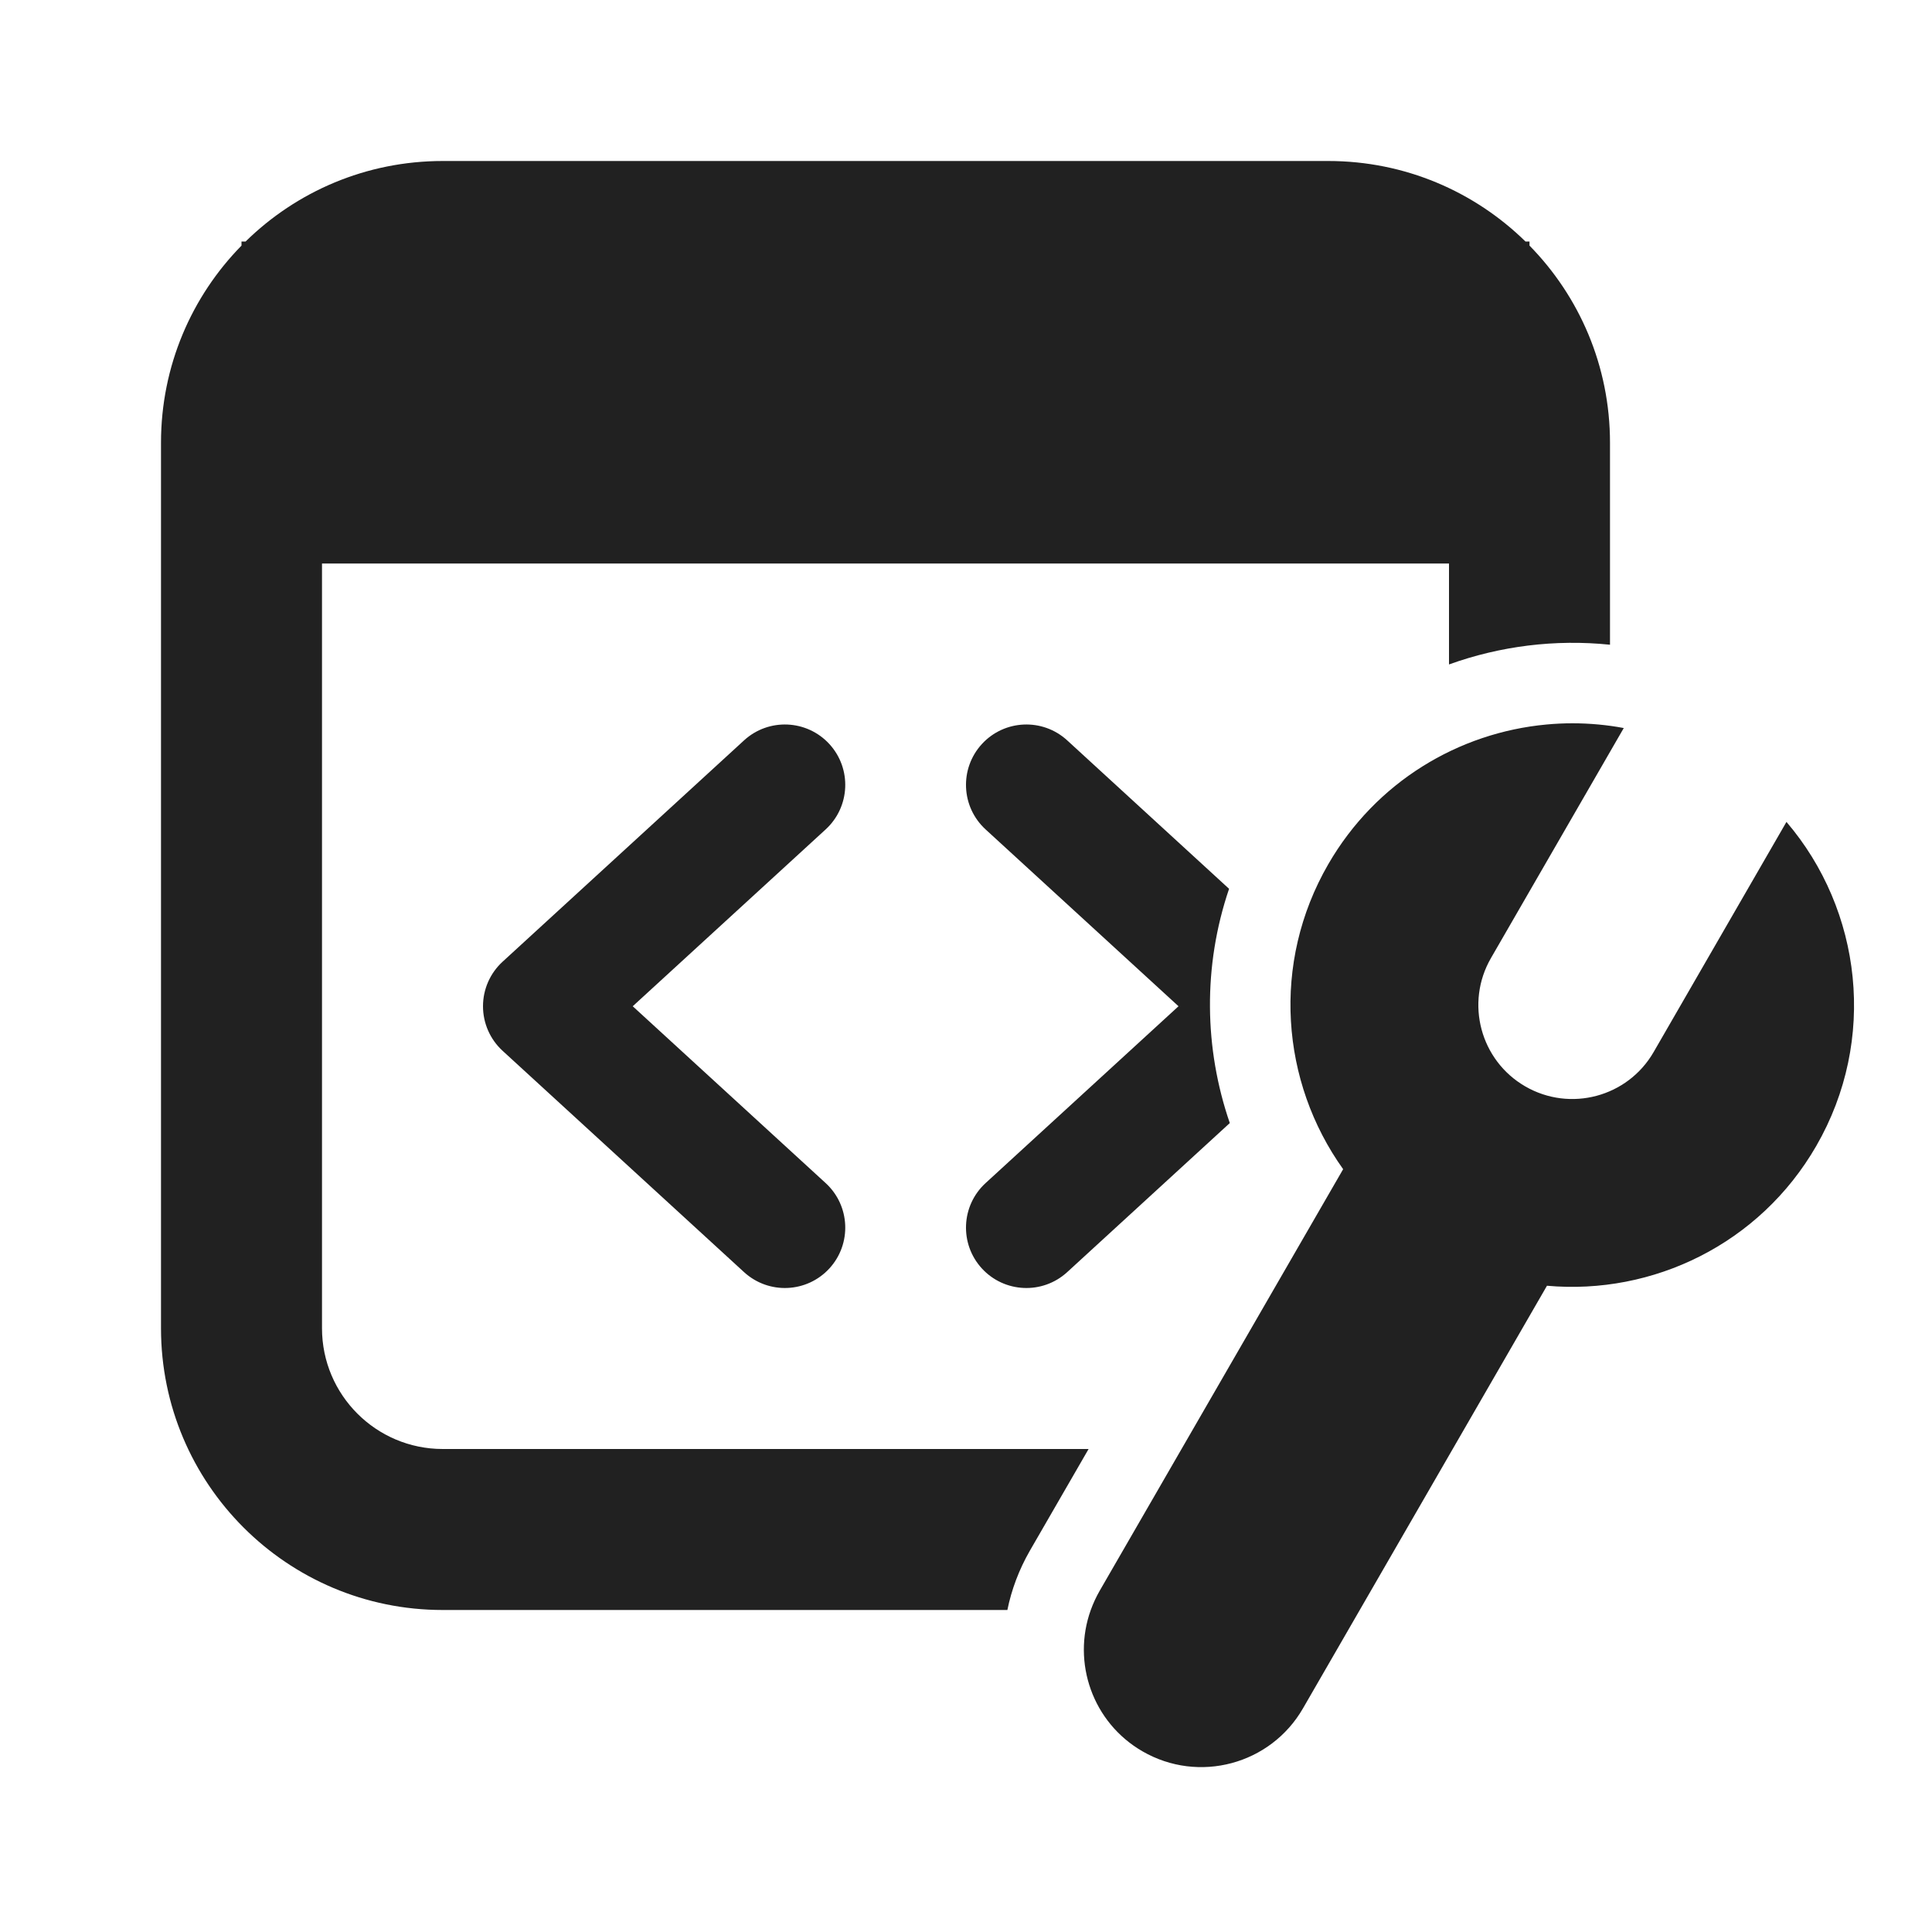
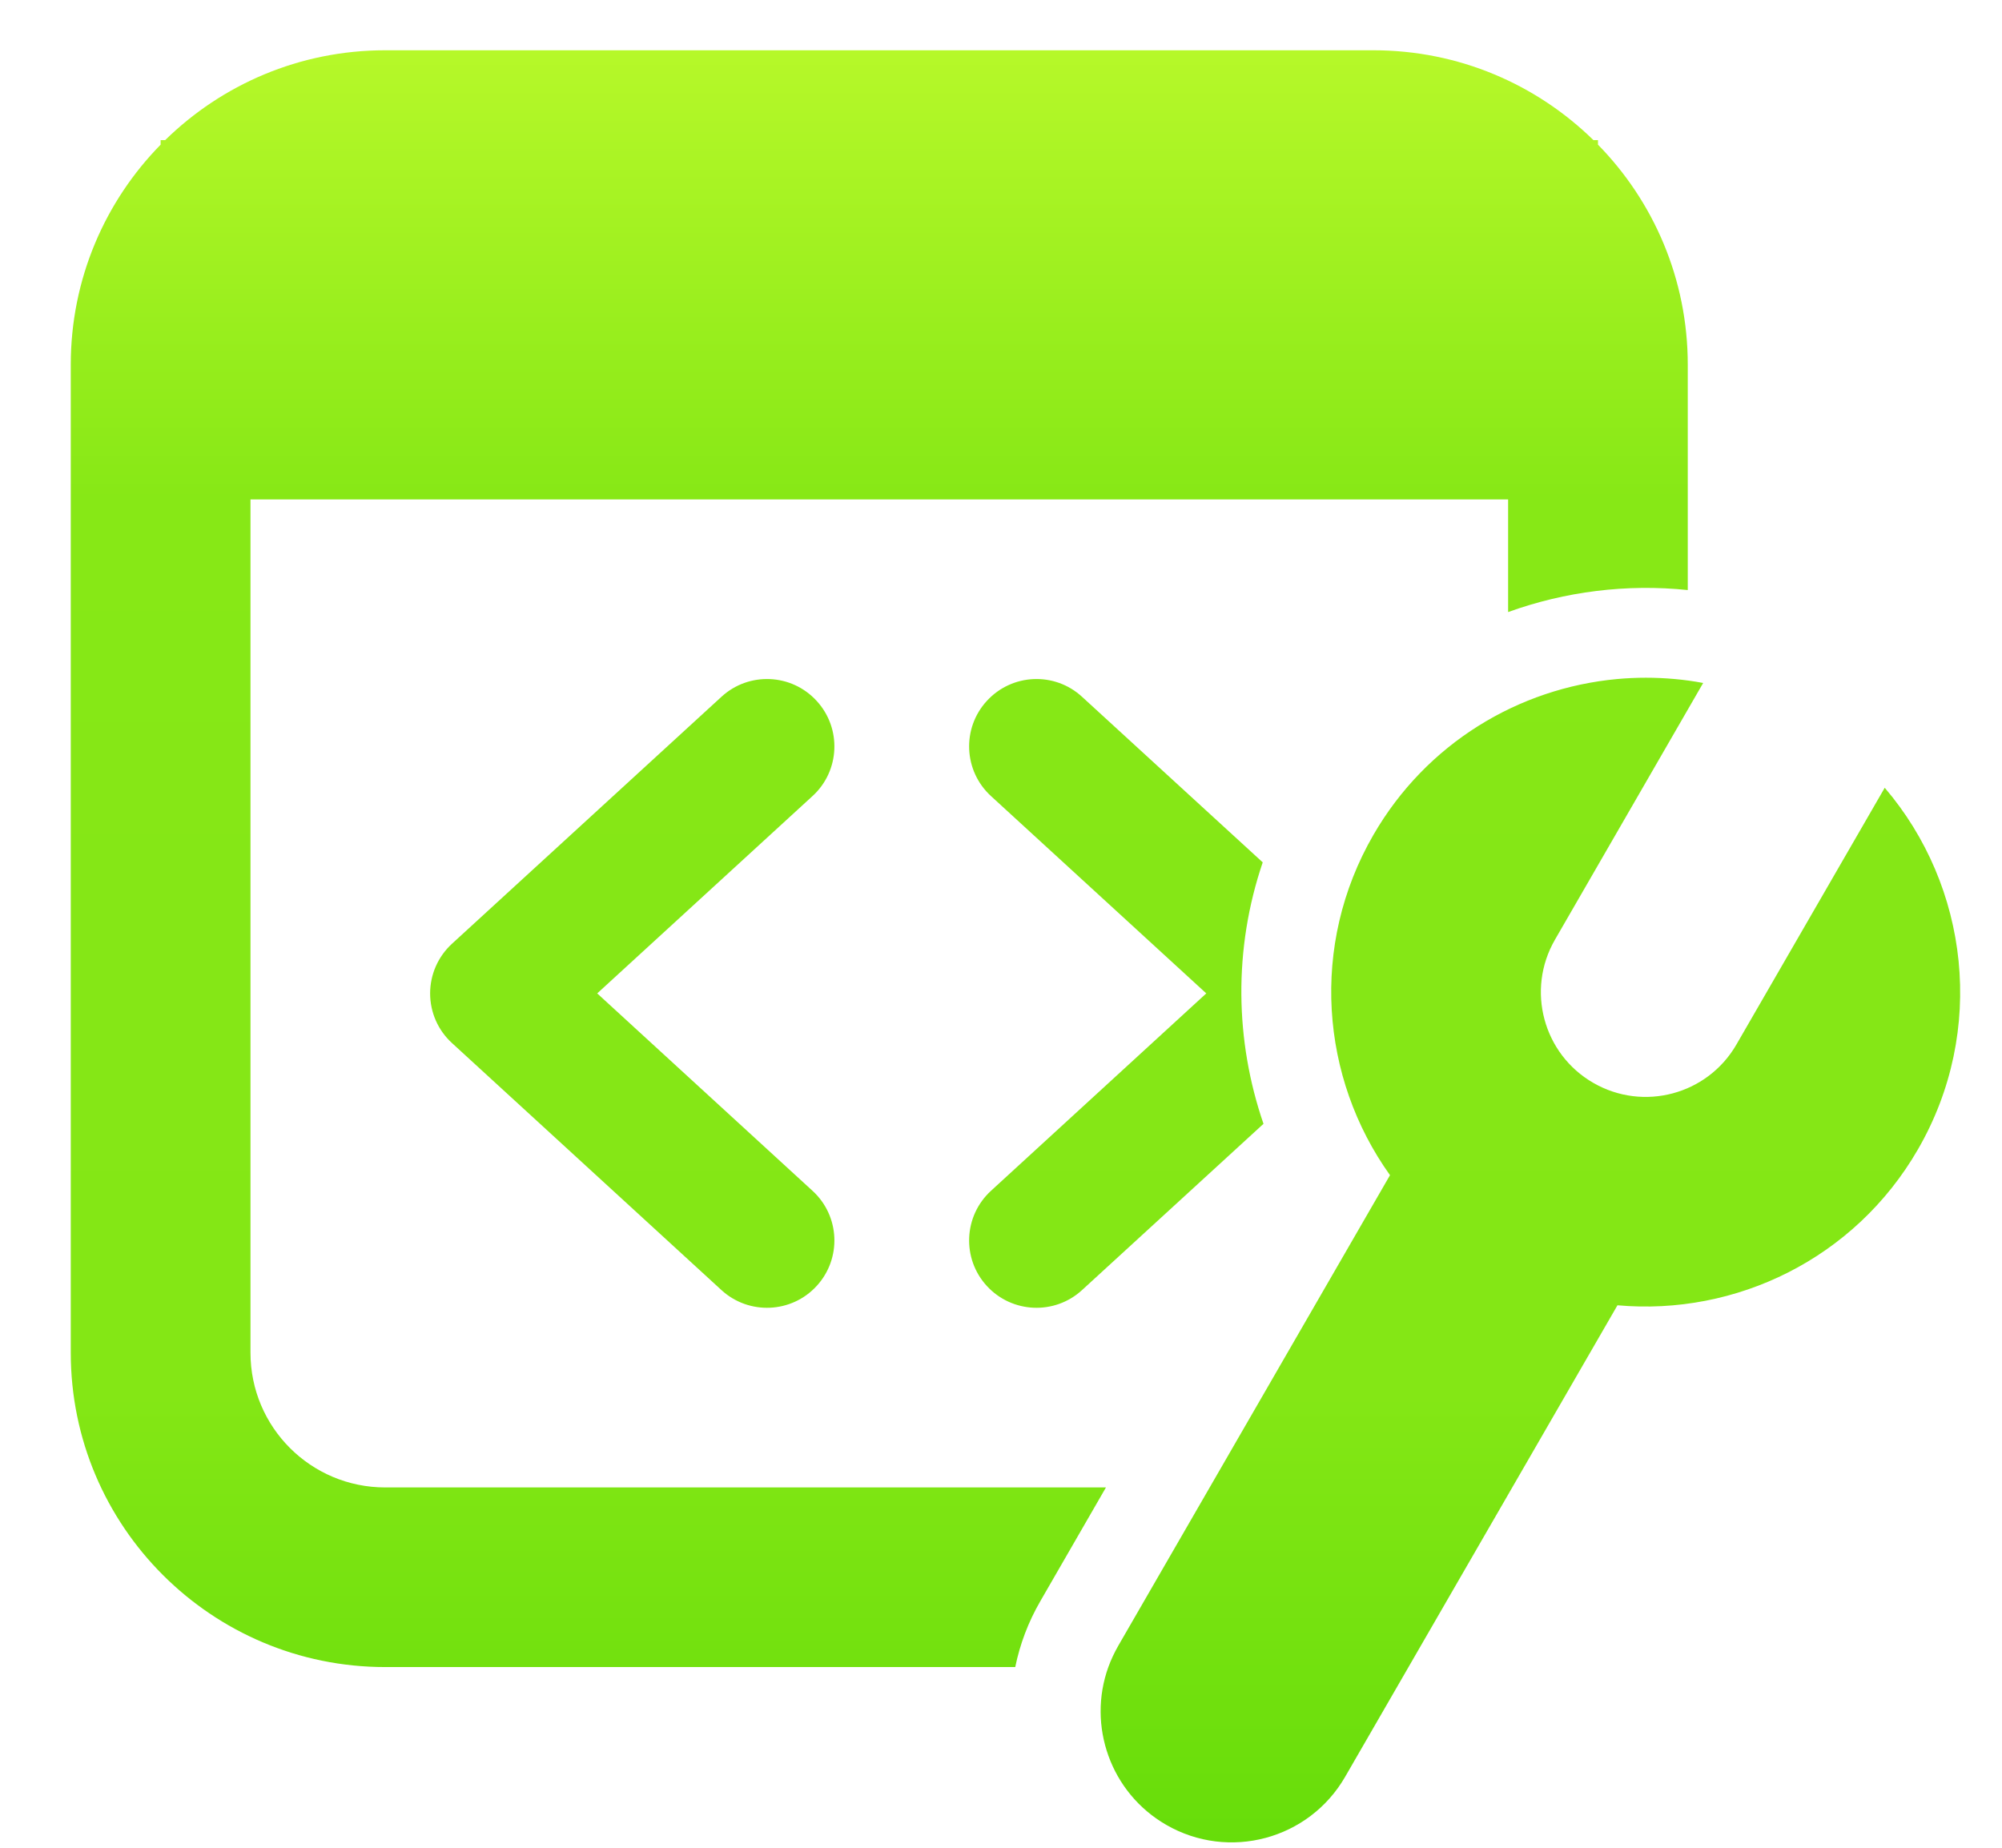
- <svg xmlns="http://www.w3.org/2000/svg" fill="none" height="24" viewBox="0 0 24 24" width="24">
-   <path d="M3 3.051C2.381 3.682 2 4.546 2 5.5V16.5C2 18.433 3.567 20 5.5 20H12.514C12.565 19.748 12.658 19.499 12.793 19.264L13.523 18H5.5C4.672 18 4 17.328 4 16.5V7H18V8.254C18.635 8.025 19.32 7.939 20 8.009V5.5C20 4.546 19.619 3.682 19 3.051V3H18.95C18.318 2.381 17.454 2 16.5 2H5.5C4.546 2 3.682 2.381 3.051 3H3V3.051ZM19.212 9C19.425 8.98 19.641 8.98 19.857 9C19.962 9.01 20.067 9.024 20.171 9.044L18.521 11.902C18.199 12.46 18.39 13.174 18.948 13.496C19.506 13.818 20.22 13.627 20.542 13.069L22.192 10.21C23.129 11.306 23.324 12.916 22.562 14.236C21.859 15.455 20.532 16.09 19.217 15.972L16.186 21.222C15.783 21.92 14.891 22.159 14.193 21.756C13.572 21.398 13.315 20.652 13.55 20C13.579 19.92 13.615 19.841 13.659 19.764L16.685 14.524C15.911 13.441 15.791 11.963 16.5 10.736C17.091 9.713 18.119 9.101 19.212 9ZM10.303 9.243C10.583 9.549 10.562 10.023 10.257 10.303L7.86 12.5L10.257 14.697C10.562 14.977 10.583 15.451 10.303 15.757C10.023 16.062 9.549 16.083 9.243 15.803L6.243 13.053C6.088 12.911 6 12.71 6 12.5C6 12.29 6.088 12.089 6.243 11.947L9.243 9.197C9.549 8.917 10.023 8.938 10.303 9.243ZM13.257 15.803L15.277 13.951C14.959 13.027 14.941 12.004 15.268 11.041L13.257 9.197C12.951 8.917 12.477 8.938 12.197 9.243C11.917 9.549 11.938 10.023 12.243 10.303L14.64 12.5L12.243 14.697C11.938 14.977 11.917 15.451 12.197 15.757C12.477 16.062 12.951 16.083 13.257 15.803Z" fill="#212121" />
+ <svg xmlns="http://www.w3.org/2000/svg" width="26" height="24" viewBox="0 0 26 24" fill="none">
+   <path d="M2.086 1.879C1.364 2.615 0.919 3.624 0.919 4.737V17.57C0.919 19.825 2.748 21.653 5.003 21.653H13.185C13.245 21.359 13.353 21.069 13.512 20.795L14.363 19.32H5.003C4.036 19.32 3.253 18.537 3.253 17.57V6.487H19.586V7.95C20.327 7.682 21.126 7.582 21.919 7.664V4.737C21.919 3.624 21.474 2.615 20.753 1.879V1.82H20.694C19.957 1.098 18.949 0.653 17.836 0.653H5.003C3.89 0.653 2.882 1.098 2.145 1.82H2.086V1.879ZM21 8.82C21.249 8.797 21.501 8.797 21.752 8.82C21.875 8.831 21.997 8.848 22.119 8.871L20.194 12.206C19.818 12.857 20.041 13.69 20.692 14.065C21.343 14.441 22.175 14.218 22.551 13.567L24.477 10.232C25.57 11.511 25.798 13.389 24.909 14.928C24.088 16.351 22.54 17.092 21.006 16.954L17.469 23.079C16.999 23.893 15.959 24.172 15.145 23.702C14.421 23.284 14.12 22.413 14.394 21.653C14.428 21.559 14.471 21.468 14.522 21.378L18.052 15.264C17.149 14.002 17.009 12.277 17.836 10.845C18.525 9.652 19.725 8.938 21 8.82ZM10.606 9.104C10.933 9.46 10.909 10.014 10.552 10.34L7.756 12.903L10.552 15.467C10.909 15.793 10.933 16.347 10.606 16.703C10.28 17.059 9.726 17.083 9.37 16.757L5.87 13.548C5.689 13.383 5.586 13.149 5.586 12.903C5.586 12.658 5.689 12.424 5.87 12.258L9.37 9.05C9.726 8.723 10.28 8.747 10.606 9.104ZM14.052 16.757L16.409 14.597C16.038 13.518 16.017 12.324 16.399 11.201L14.052 9.05C13.696 8.723 13.143 8.747 12.816 9.104C12.489 9.46 12.514 10.014 12.87 10.34L15.666 12.903L12.87 15.467C12.514 15.793 12.489 16.347 12.816 16.703C13.143 17.059 13.696 17.083 14.052 16.757Z" fill="url(#paint0_linear_461_1229)" />
+   <defs>
+     <linearGradient id="paint0_linear_461_1229" x1="13.188" y1="0.653" x2="13.188" y2="23.93" gradientUnits="userSpaceOnUse">
+       <stop stop-color="#B6F829" />
+       <stop offset="0.25" stop-color="#87E816" />
+       <stop offset="0.5" stop-color="#85E716" />
+       <stop offset="0.75" stop-color="#84E715" />
+       <stop offset="1" stop-color="#67DD0A" />
+     </linearGradient>
+   </defs>
</svg>
